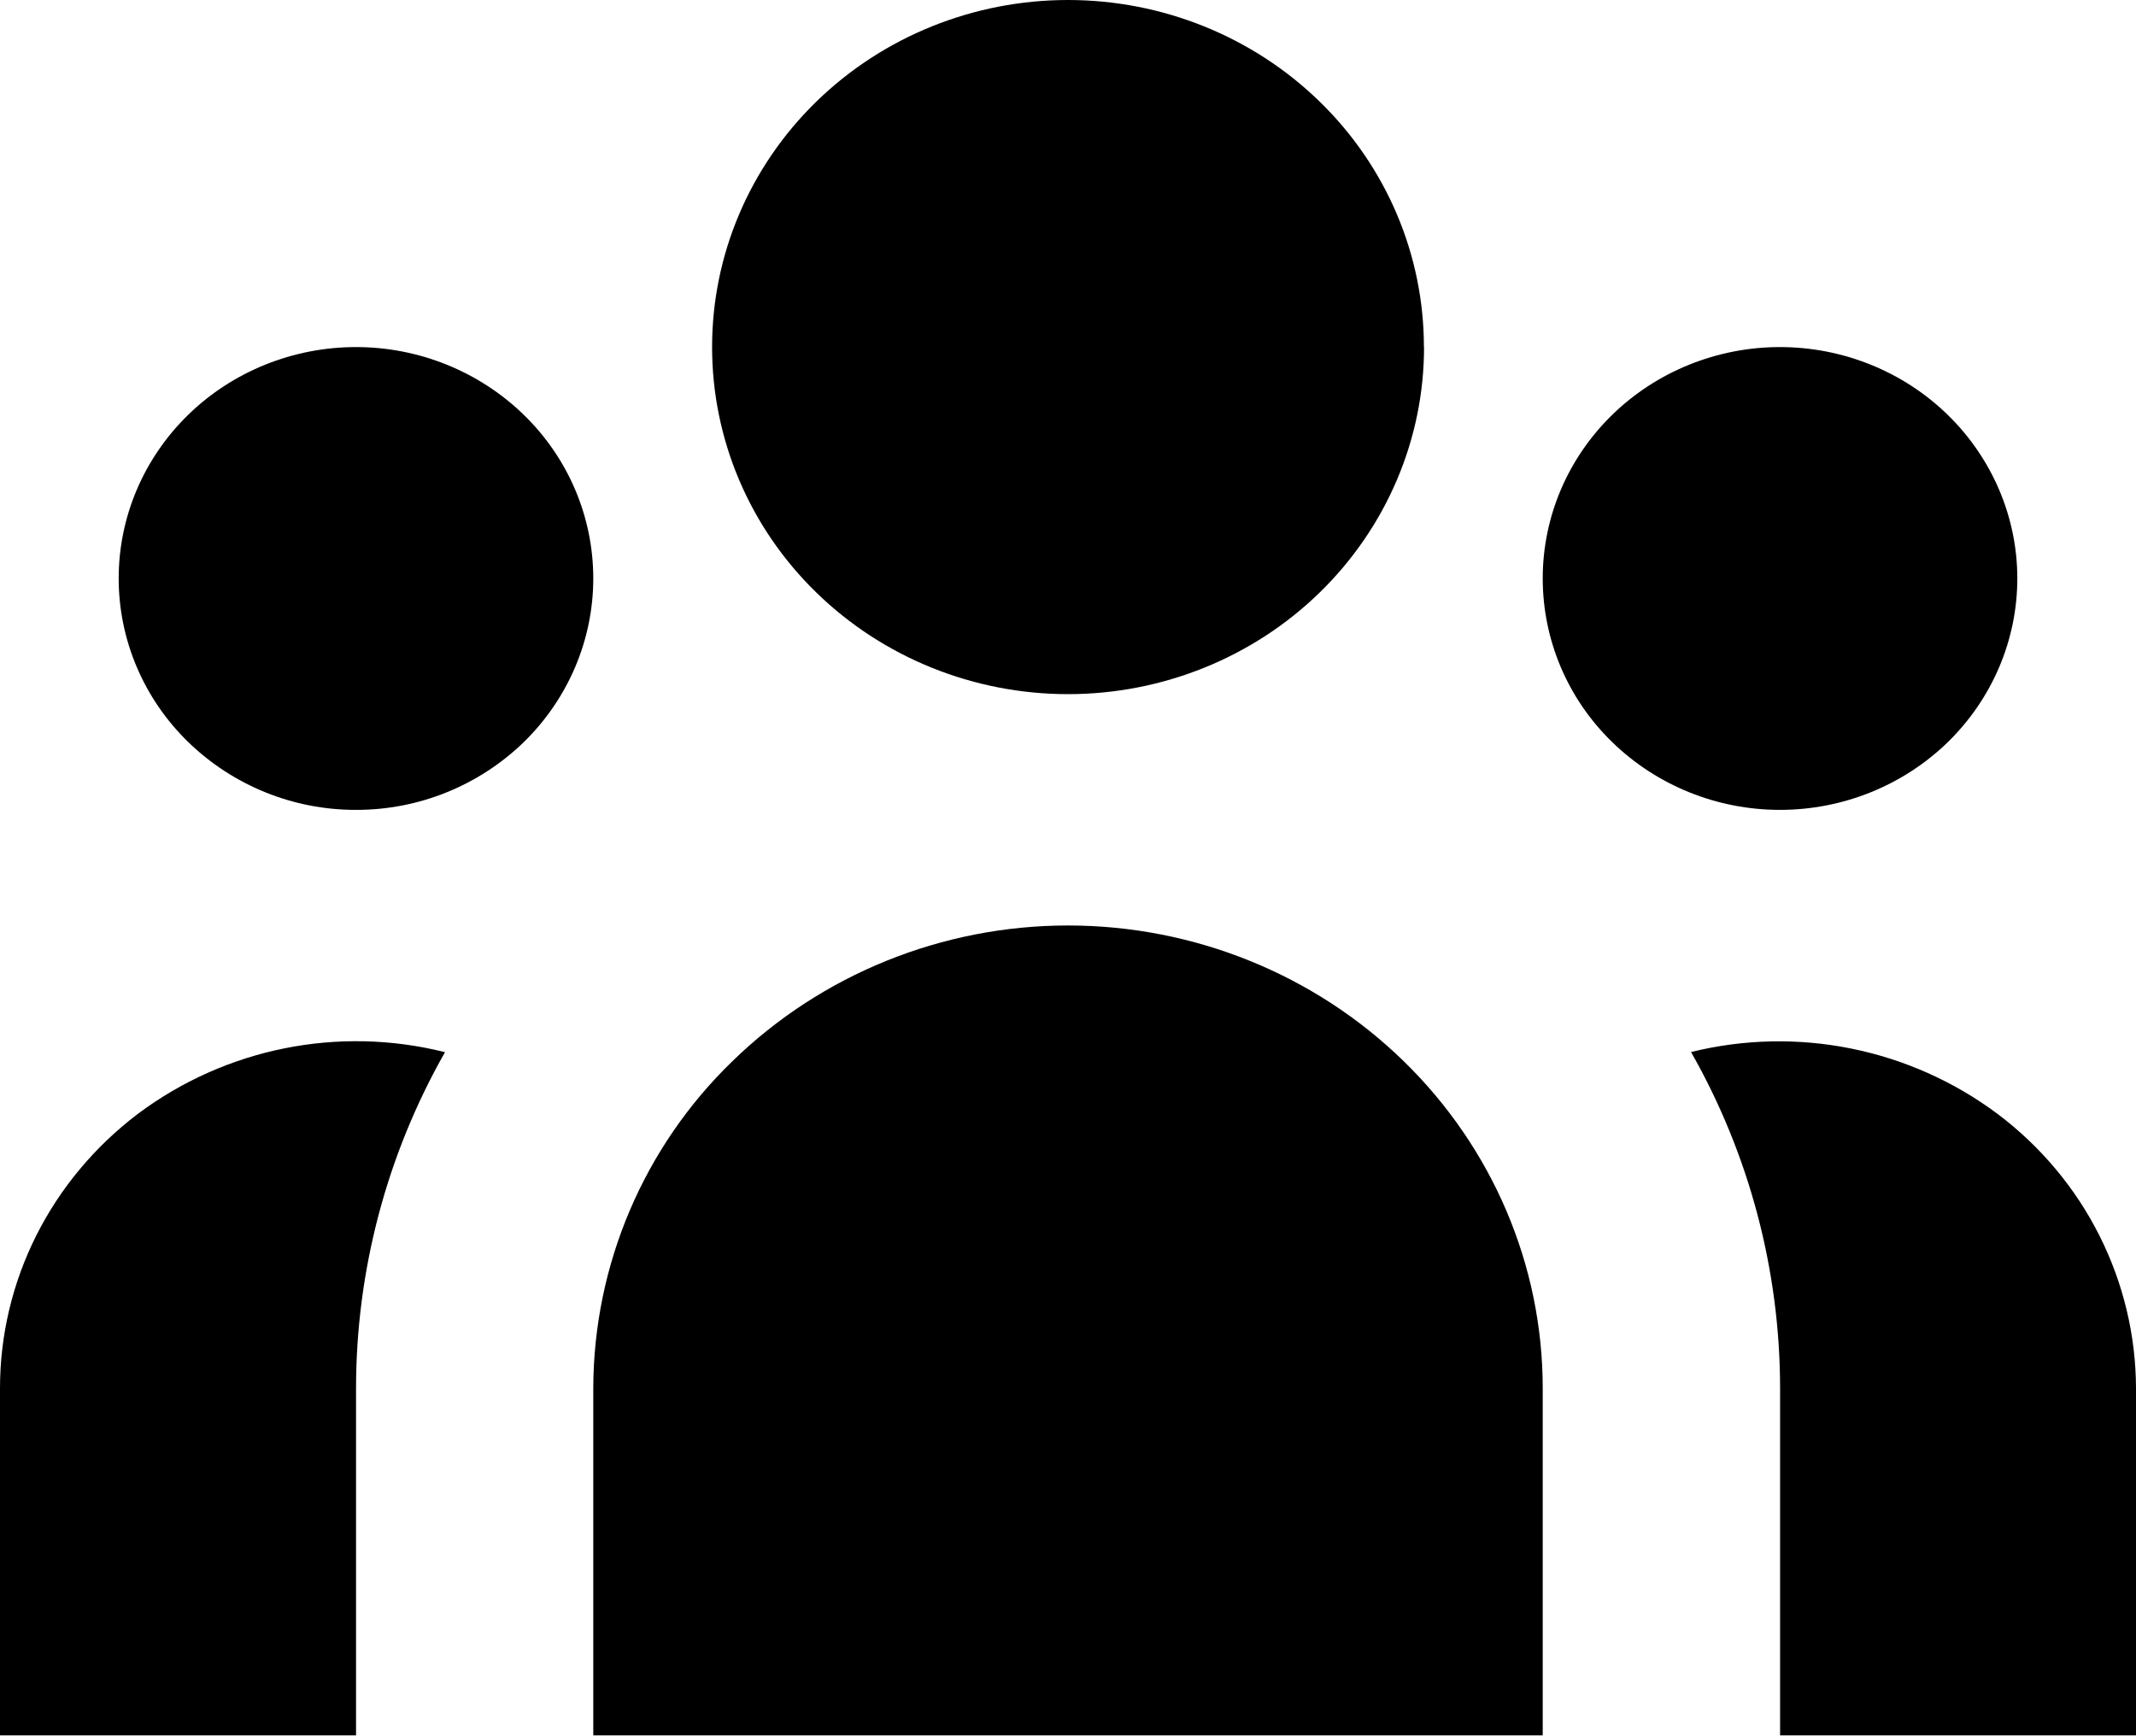
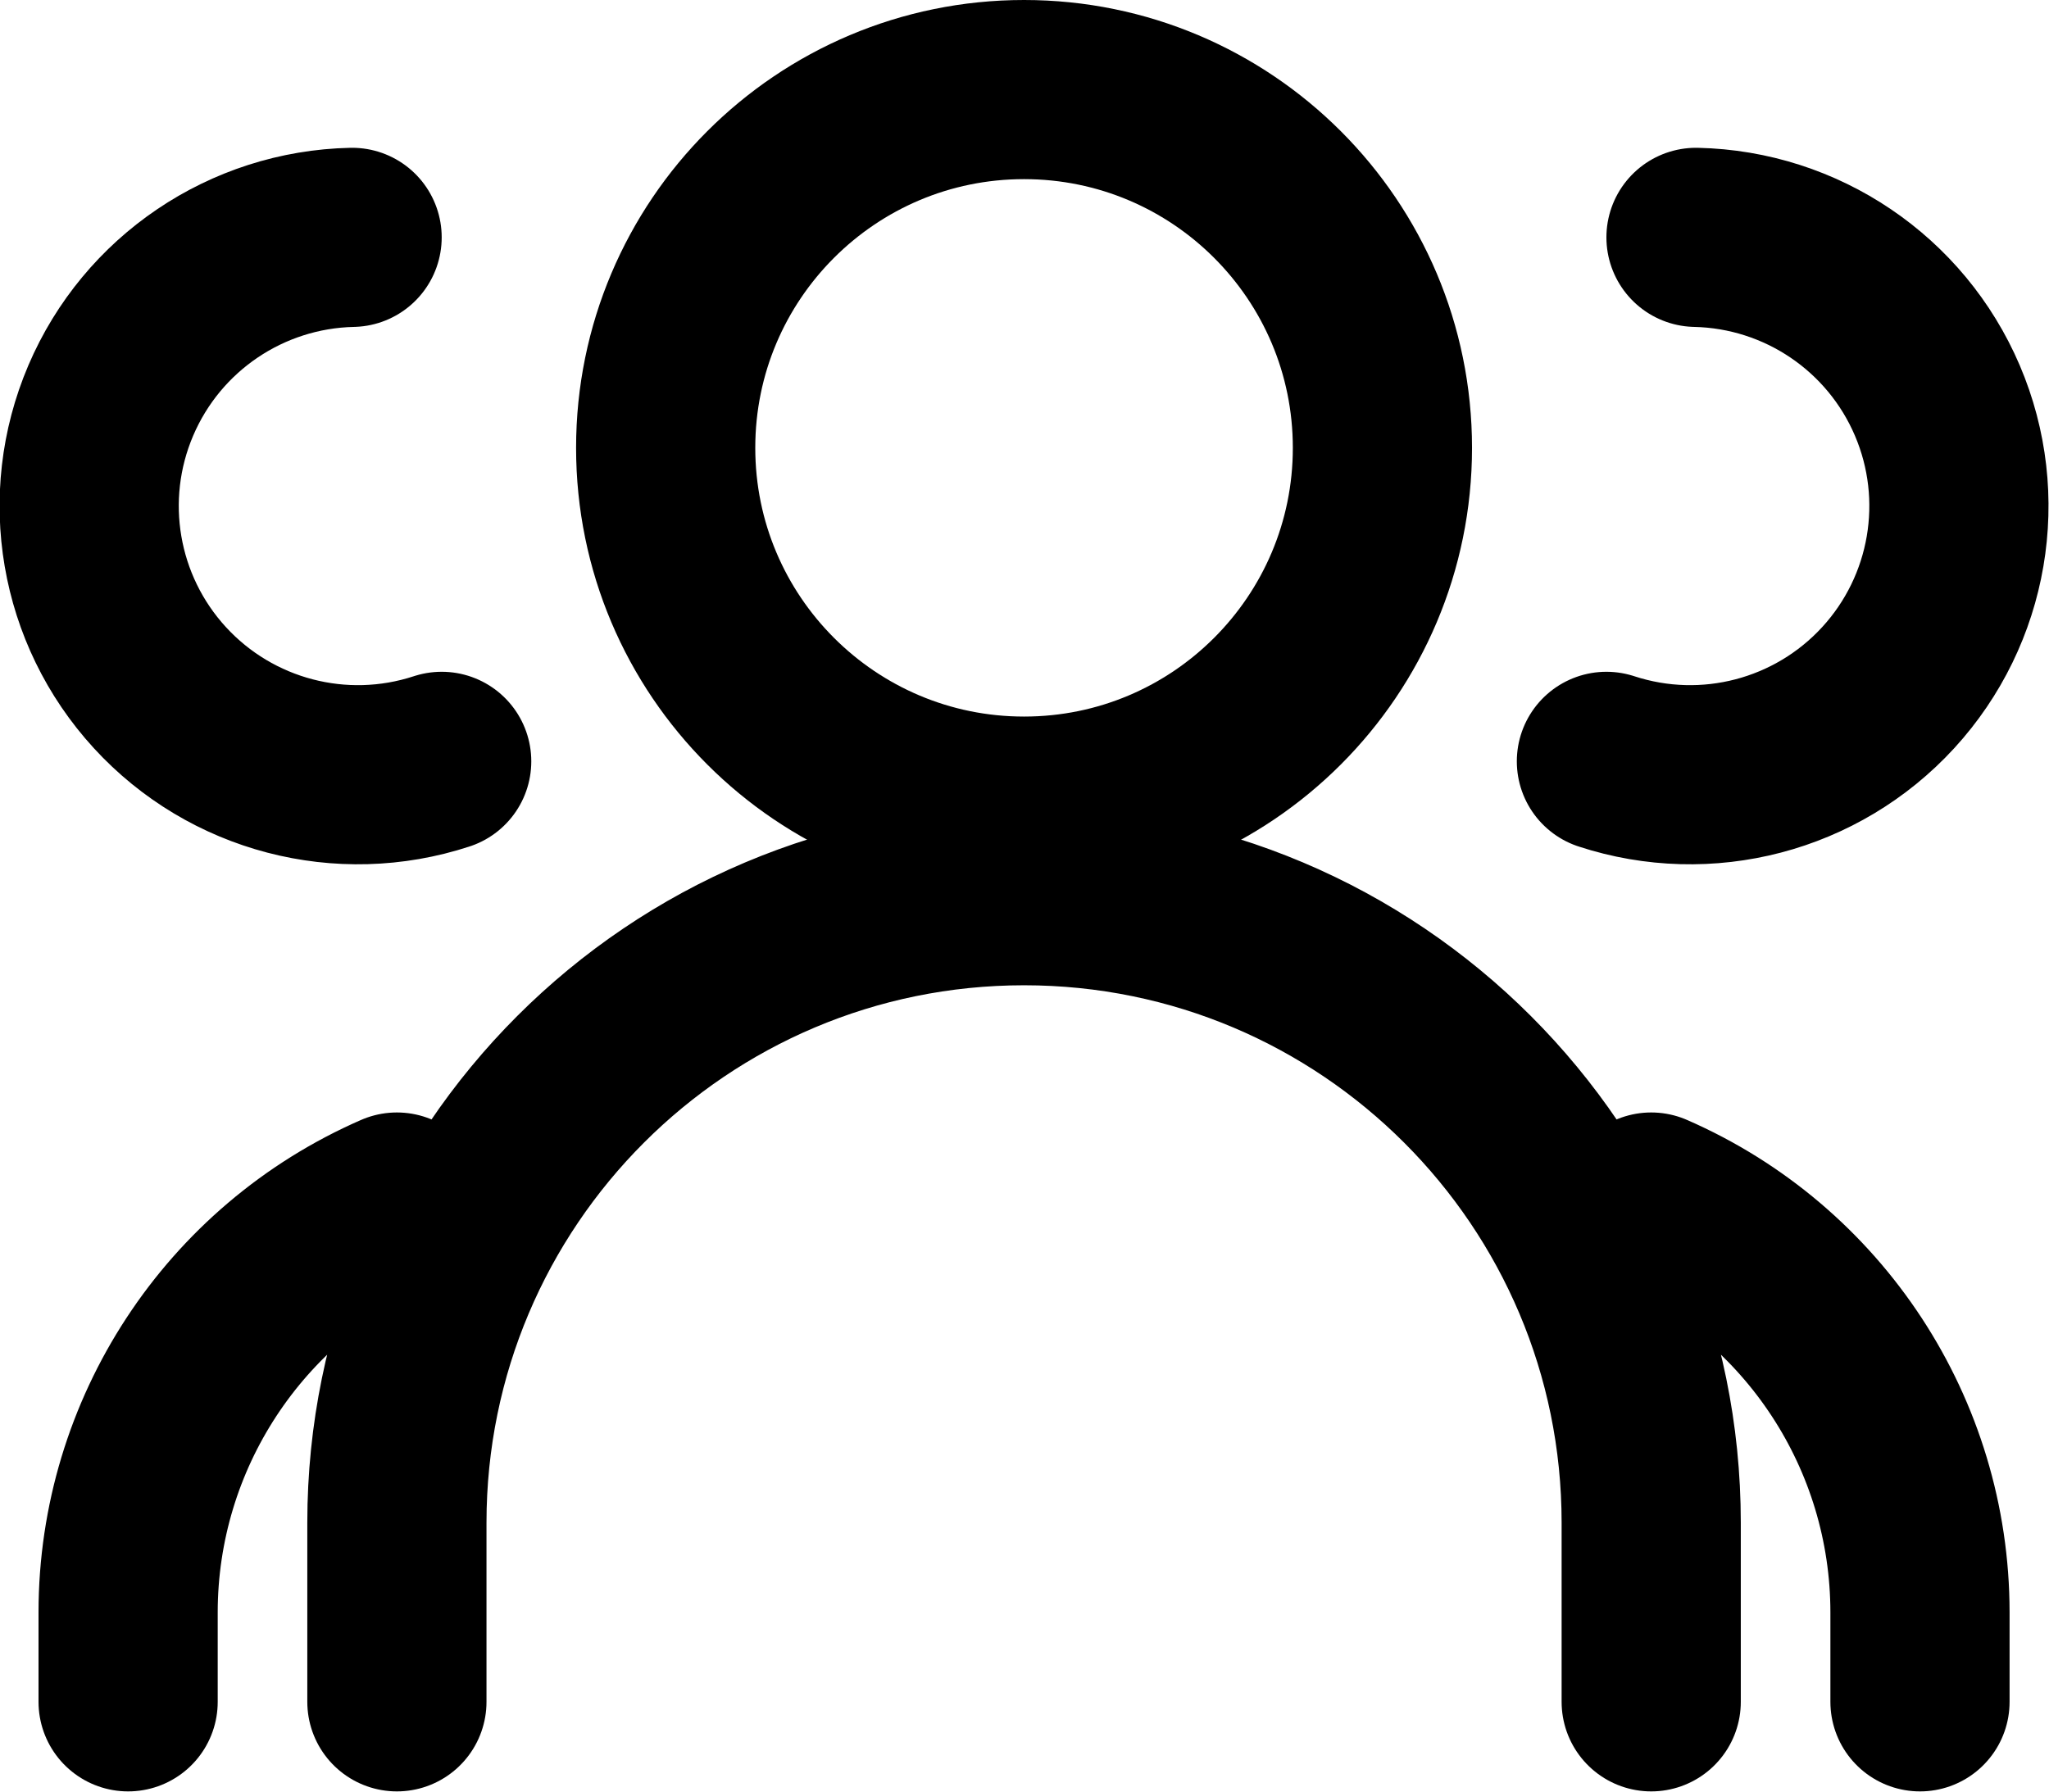
- <svg xmlns="http://www.w3.org/2000/svg" fill="none" viewBox="0 1 16 13">
-   <path fill="currentColor" d="M10.667 3.6c0 .69-.281 1.35-.781 1.838S8.707 6.2 8 6.2s-1.386-.274-1.886-.762c-.5-.487-.78-1.148-.78-1.838s.28-1.35.78-1.838S7.293 1 8 1s1.386.274 1.886.762c.5.487.78 1.148.78 1.838zm4.444 1.733c0 .46-.187.9-.52 1.226-.334.325-.786.508-1.258.508s-.923-.183-1.257-.508-.52-.766-.52-1.226.187-.9.52-1.225.786-.508 1.257-.508.924.183 1.257.508.521.766.521 1.225M11.556 11.4c0-.92-.375-1.801-1.042-2.451S8.943 7.933 8 7.933 6.153 8.3 5.486 8.95a3.42 3.42 0 0 0-1.042 2.45V14h7.112zM4.444 5.333c0 .46-.187.9-.52 1.226a1.8 1.8 0 0 1-1.257.508 1.8 1.8 0 0 1-1.257-.508c-.334-.325-.521-.766-.521-1.226s.187-.9.52-1.225.786-.508 1.258-.508c.471 0 .923.183 1.257.508s.52.766.52 1.225M13.334 14v-2.6a5.1 5.1 0 0 0-.667-2.519 2.74 2.74 0 0 1 2.298.465c.322.243.582.554.761.91s.273.747.274 1.144V14zm-10-5.119a5.1 5.1 0 0 0-.667 2.519V14H0v-2.6c0-.397.093-.789.272-1.145s.44-.668.761-.911a2.73 2.73 0 0 1 2.3-.462z" />
+ <svg xmlns="http://www.w3.org/2000/svg" fill="none" stroke="currentColor" stroke-linecap="round" stroke-linejoin="round" stroke-width="2" class="lucide-person-3" viewBox="0.57 2 22.87 20">
+   <circle cx="12" cy="7" r="4" />
+   <path d="M5 21v-2a7 7 0 0 1 14 0v2M5.5 10.5a3 3 0 1 1-1-5.85M2 21v-1a5 5 0 0 1 3-4.58m13.5-4.92a3 3 0 1 0 1-5.85M22 21v-1a5 5 0 0 0-3-4.58" />
</svg>
